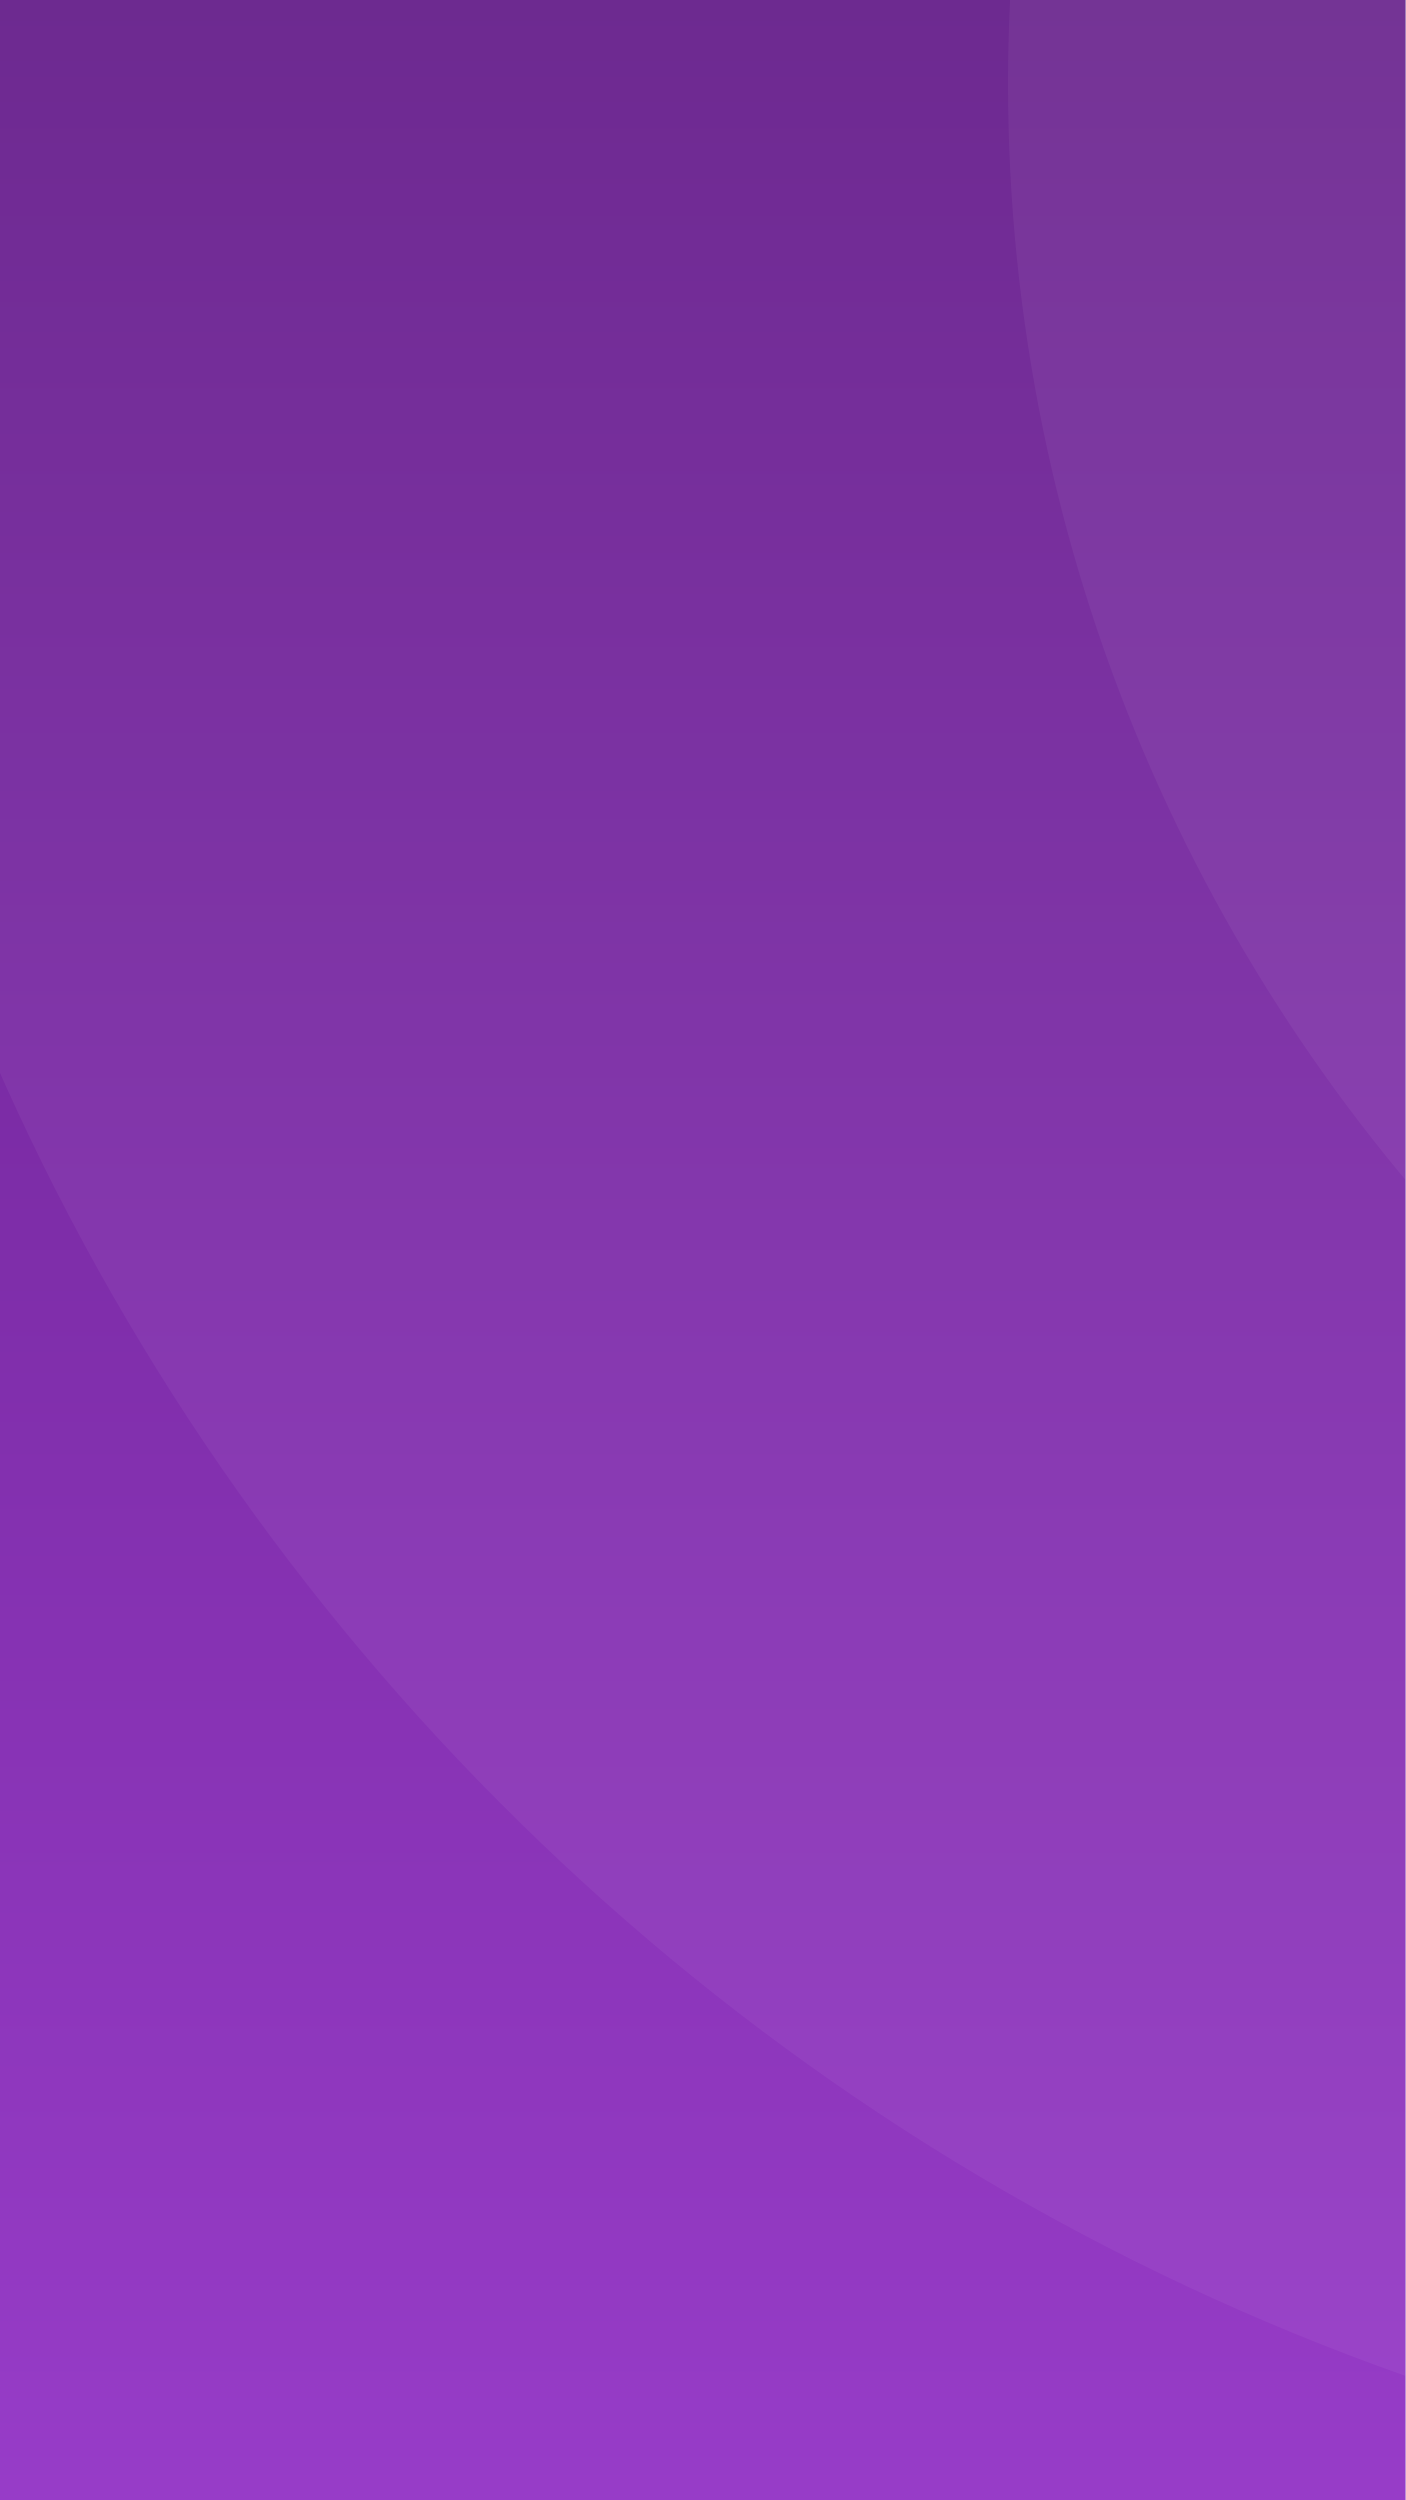
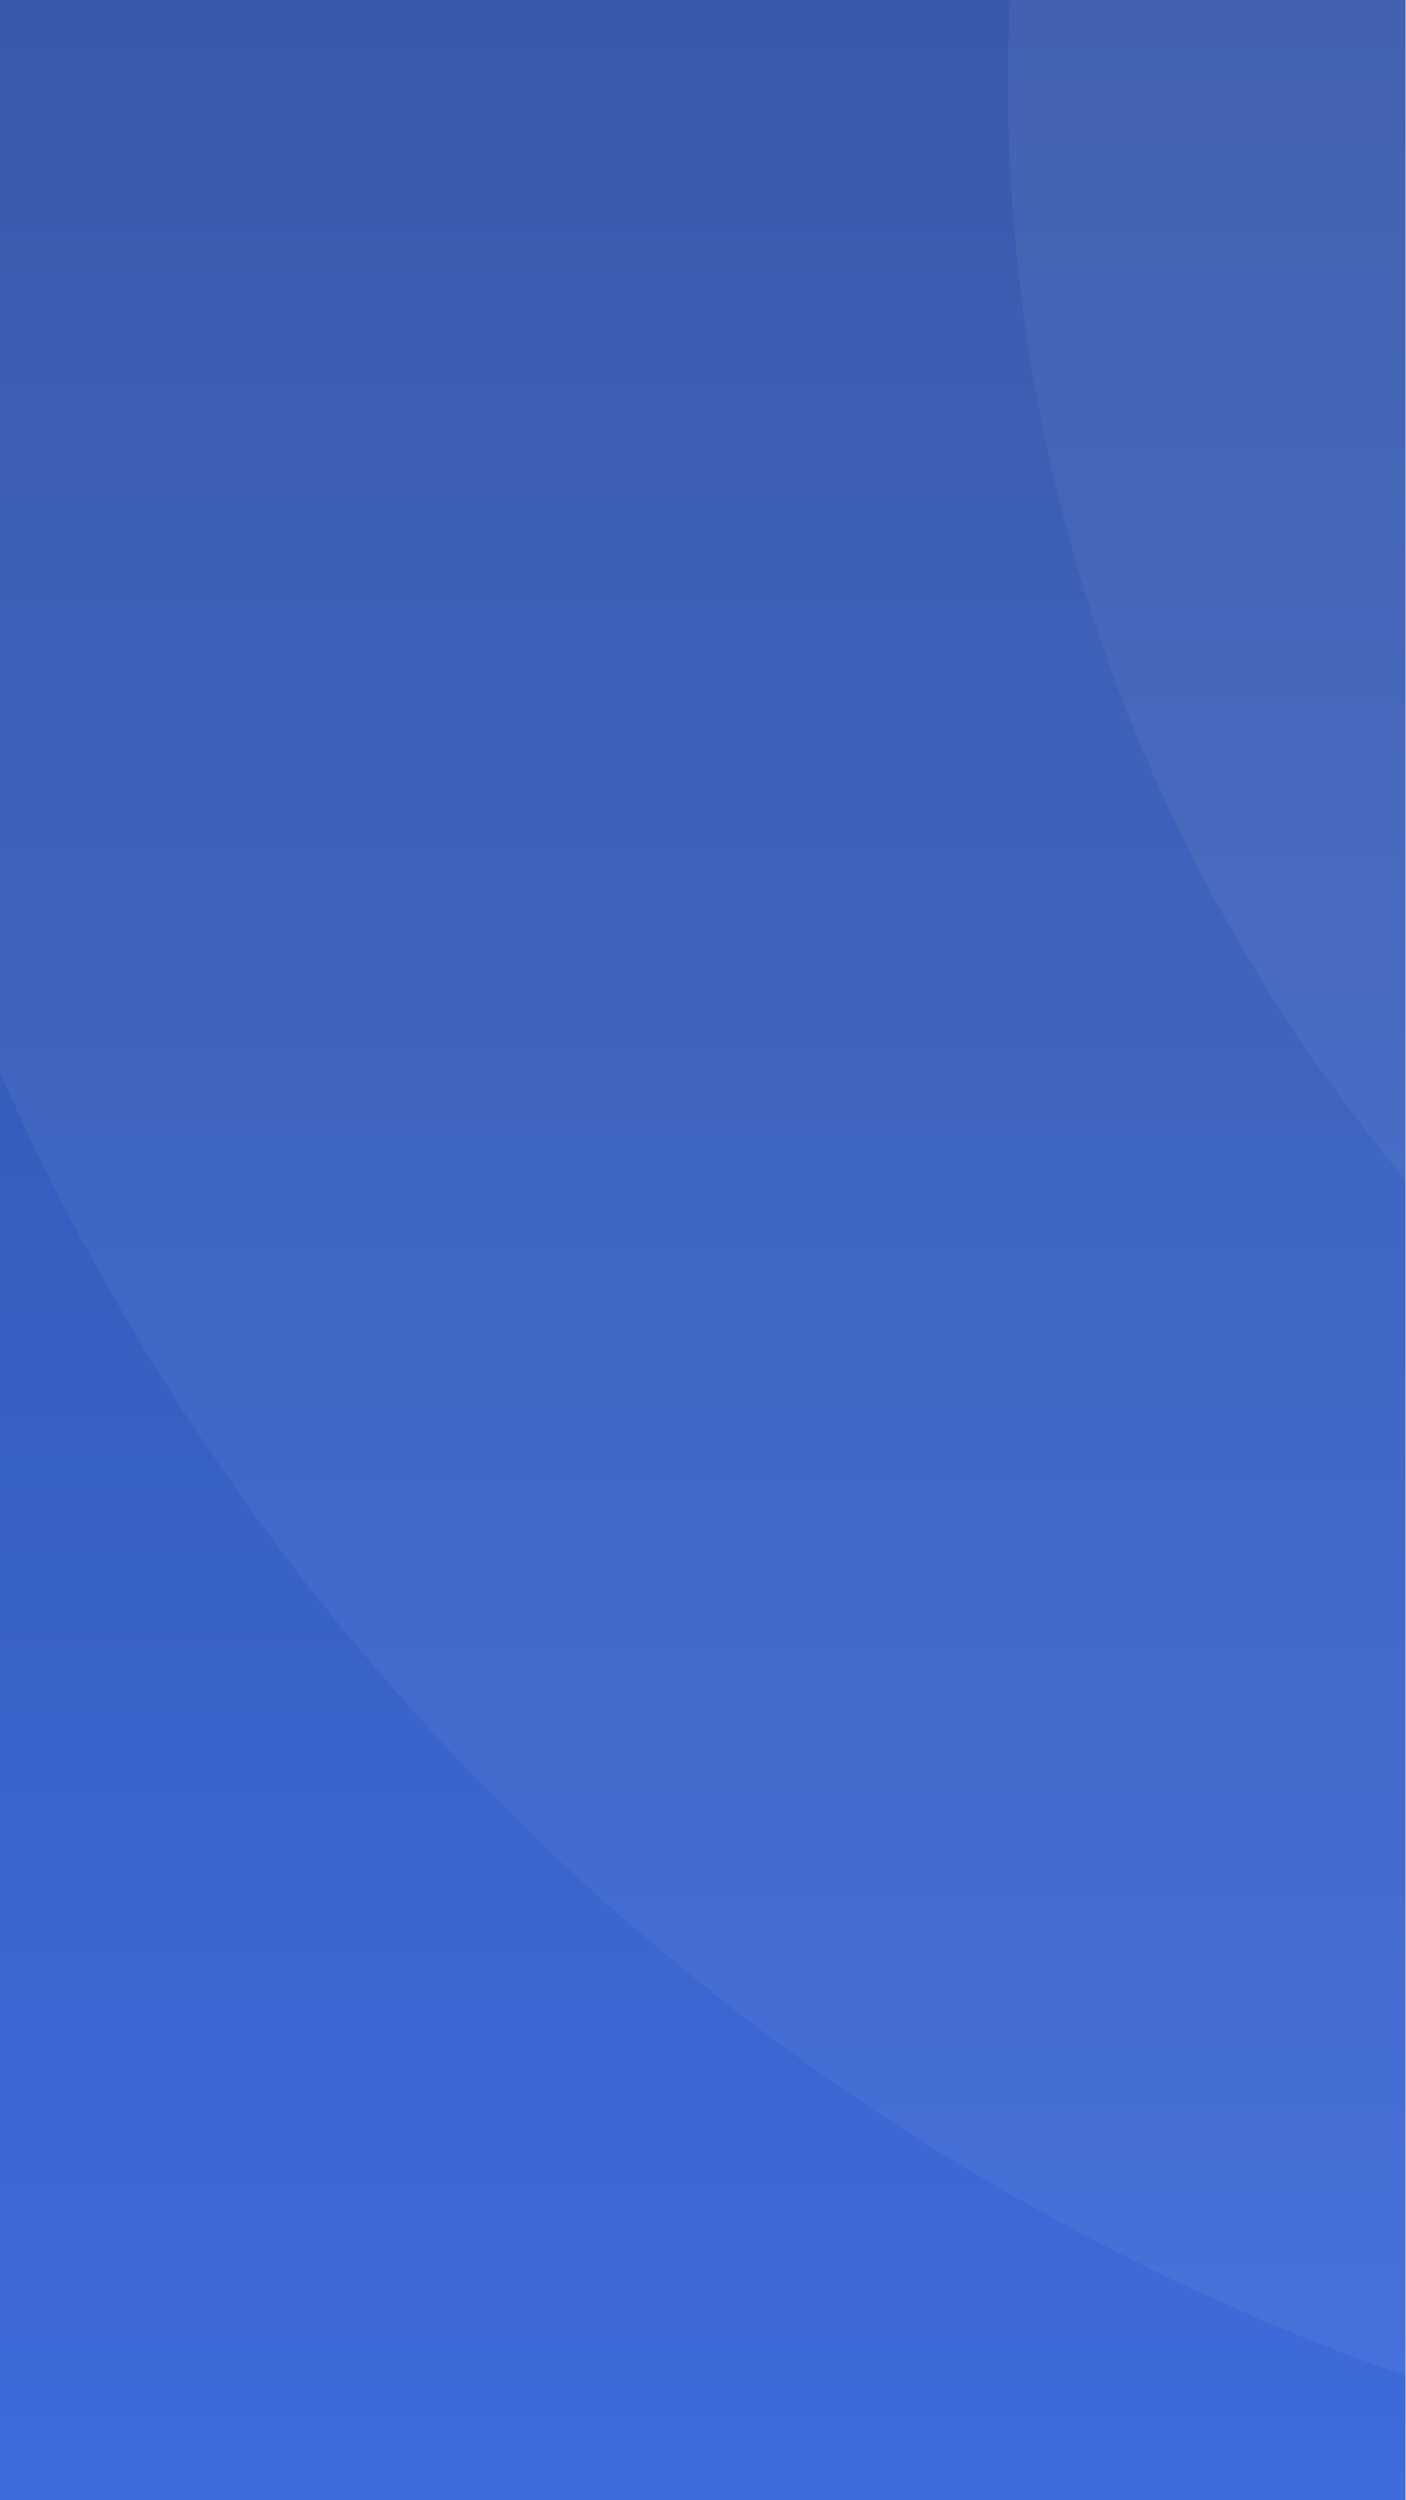
<svg xmlns="http://www.w3.org/2000/svg" width="375" height="667" viewBox="0 0 375 667" fill="none">
-   <g clip-path="url(#clip0_1_16922)">
-     <rect width="375" height="667" fill="url(#paint0_linear_1_16922)" />
-     <mask id="mask0_1_16922" style="mask-type:alpha" maskUnits="userSpaceOnUse" x="-425" y="-109" width="1224" height="1224">
-       <rect x="-424.195" y="-108.277" width="1223.2" height="1223.2" fill="url(#paint1_linear_1_16922)" />
+   <g clip-path="url(#clip0_1_720)">
+     <rect width="375" height="667" fill="url(#paint0_linear_1_720)" />
+     <mask id="mask0_1_720" style="mask-type:alpha" maskUnits="userSpaceOnUse" x="-425" y="-109" width="1224" height="1224">
+       <rect x="-424.197" y="-108.277" width="1223.2" height="1223.2" fill="url(#paint1_linear_1_720)" />
    </mask>
-     <g mask="url(#mask0_1_16922)">
-       <circle cx="725.609" cy="22.197" r="456.66" fill="white" fill-opacity="0.05" />
+     <g mask="url(#mask0_1_720)">
+       <circle cx="725.607" cy="22.197" r="456.66" fill="white" fill-opacity="0.05" />
    </g>
-     <mask id="mask1_1_16922" style="mask-type:alpha" maskUnits="userSpaceOnUse" x="-1033" y="-162" width="1725" height="1734">
-       <rect x="-1033" y="-162" width="1725" height="1734" fill="url(#paint2_linear_1_16922)" />
+     <mask id="mask1_1_720" style="mask-type:alpha" maskUnits="userSpaceOnUse" x="-1033" y="-162" width="1725" height="1734">
+       <rect x="-1033" y="-162" width="1725" height="1734" fill="url(#paint2_linear_1_720)" />
    </mask>
-     <g mask="url(#mask1_1_16922)">
+     <g mask="url(#mask1_1_720)">
      <ellipse cx="588.5" cy="22.96" rx="644" ry="647.36" fill="white" fill-opacity="0.05" />
    </g>
  </g>
  <defs>
-     <linearGradient id="paint0_linear_1_16922" x1="187.5" y1="0" x2="187.5" y2="667" gradientUnits="userSpaceOnUse">
-       <stop stop-color="#661F8B" />
-       <stop offset="1" stop-color="#973CC8" />
+     <linearGradient id="paint0_linear_1_720" x1="187.5" y1="0" x2="187.5" y2="667" gradientUnits="userSpaceOnUse">
+       <stop stop-color="#2F52A7" />
+       <stop offset="1" stop-color="#3F6BDB" />
    </linearGradient>
-     <linearGradient id="paint1_linear_1_16922" x1="-363.035" y1="-30.808" x2="729.687" y2="1114.92" gradientUnits="userSpaceOnUse">
+     <linearGradient id="paint1_linear_1_720" x1="-363.037" y1="-30.808" x2="729.685" y2="1114.92" gradientUnits="userSpaceOnUse">
      <stop stop-color="#3637E4" />
      <stop offset="1" stop-color="#4040D7" />
    </linearGradient>
-     <linearGradient id="paint2_linear_1_16922" x1="-946.75" y1="-52.18" x2="602.651" y2="1563.95" gradientUnits="userSpaceOnUse">
+     <linearGradient id="paint2_linear_1_720" x1="-946.75" y1="-52.18" x2="602.651" y2="1563.95" gradientUnits="userSpaceOnUse">
      <stop stop-color="#3637E4" />
      <stop offset="1" stop-color="#4040D7" />
    </linearGradient>
-     <clipPath id="clip0_1_16922">
+     <clipPath id="clip0_1_720">
      <rect width="375" height="667" fill="white" />
    </clipPath>
  </defs>
</svg>
